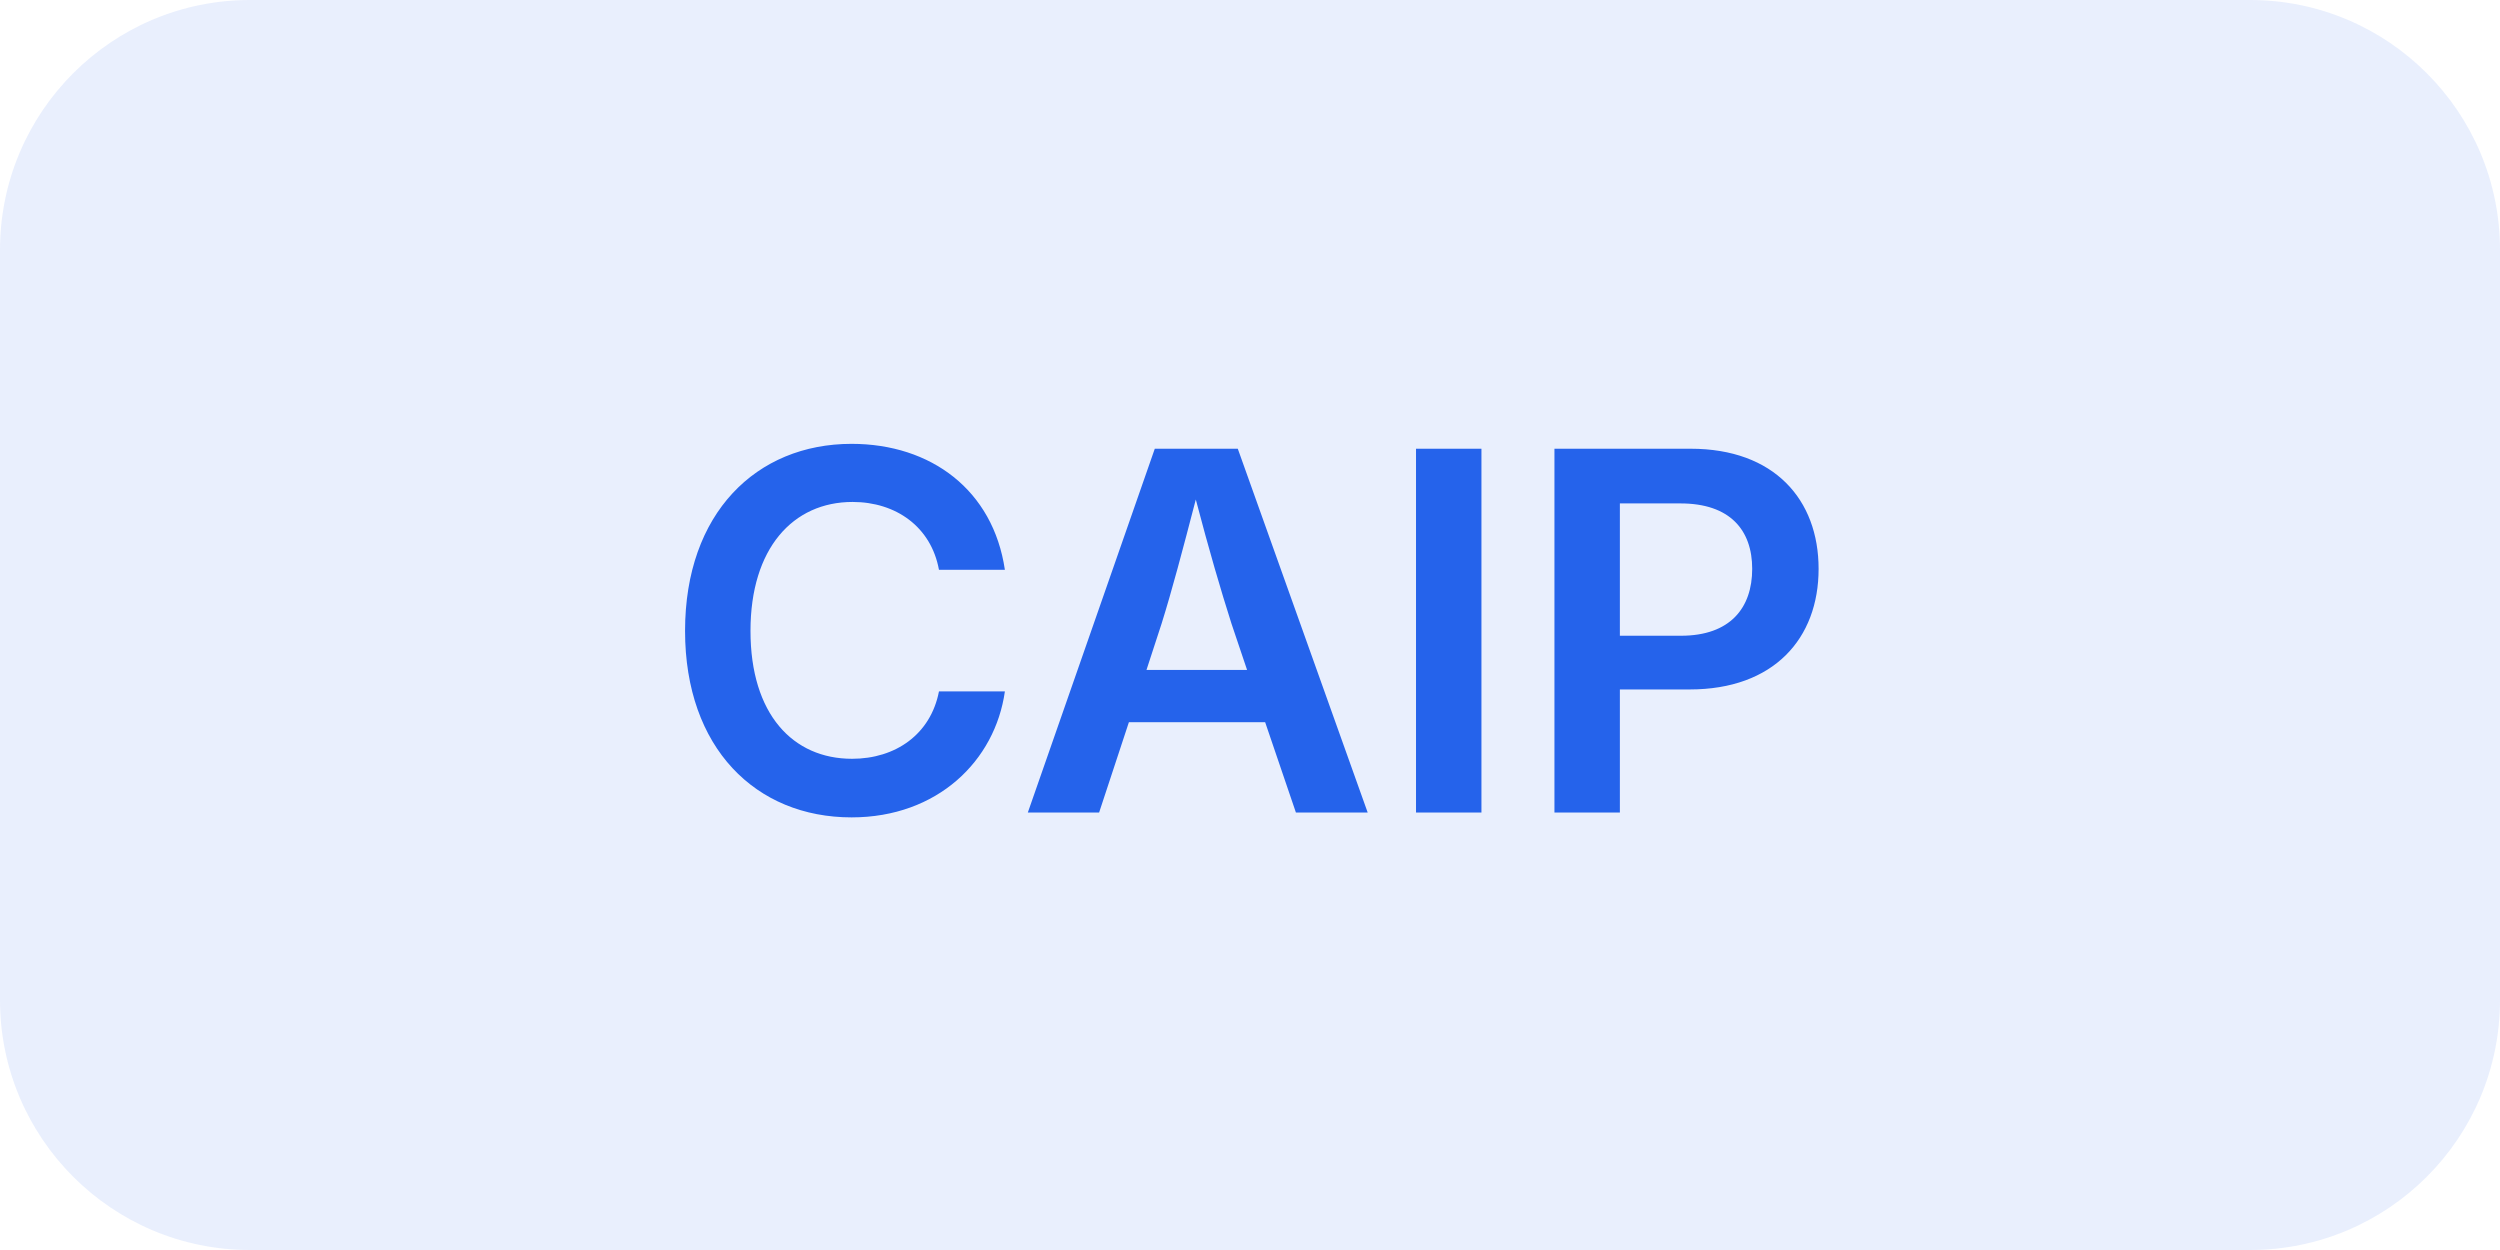
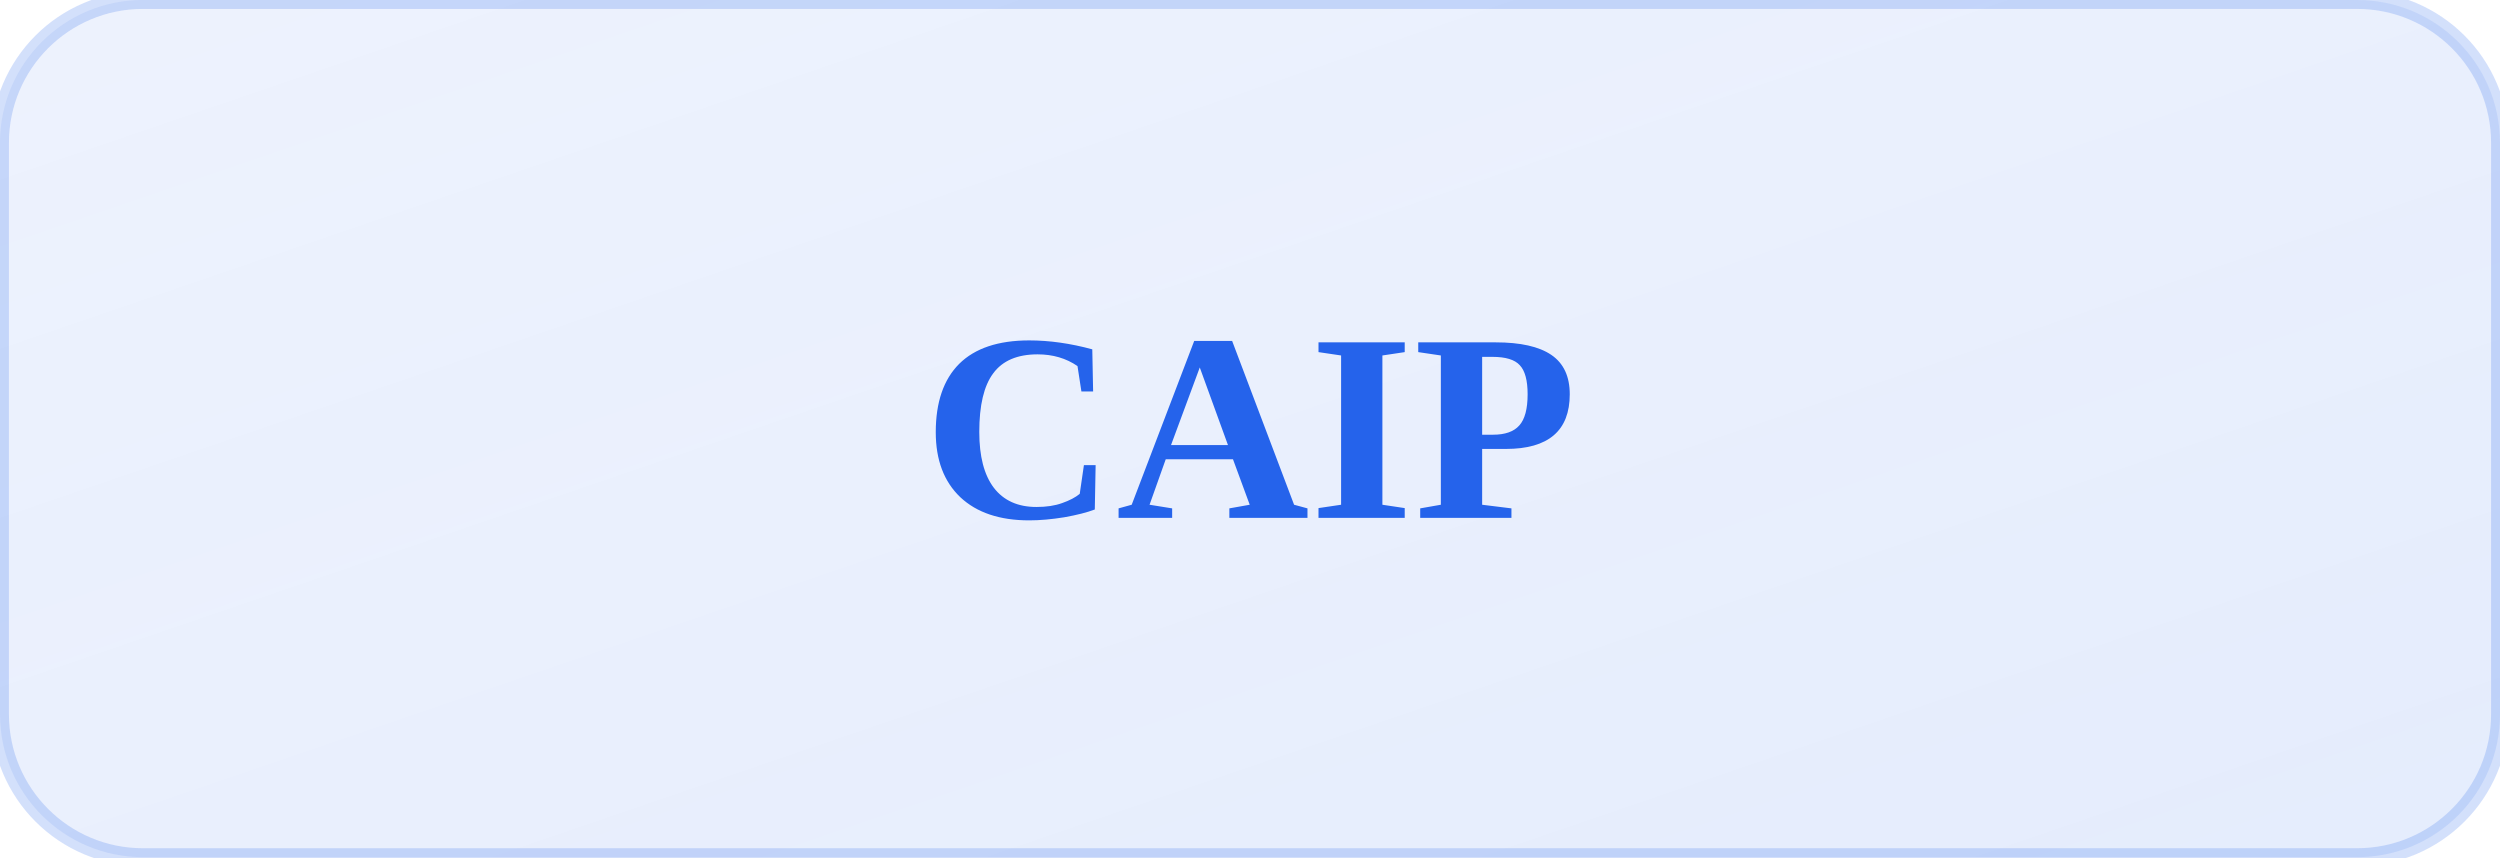
- <svg xmlns="http://www.w3.org/2000/svg" width="80" height="40" viewBox="0 0 80 40" fill="none">
-   <rect x="0" y="0" width="80" height="40" rx="8" fill="#2563EB" fill-opacity="0.1" />
-   <text x="40" y="26" font-family="Inter, system-ui, -apple-system, sans-serif" font-size="16" font-weight="600" fill="#2563EB" text-anchor="middle">CAIP</text>
+ <svg xmlns="http://www.w3.org/2000/svg" width="140" height="48" viewBox="0 0 140 48">
+   <defs>
+     <linearGradient id="bg-caip" x1="0%" y1="0%" x2="100%" y2="100%">
+       <stop offset="0%" style="stop-color:#2563EB;stop-opacity:0.08" />
+       <stop offset="100%" style="stop-color:#2563EB;stop-opacity:0.12" />
+     </linearGradient>
+   </defs>
+   <rect x="0" y="0" width="140" height="48" rx="8" fill="url(#bg-caip)" />
+   <rect x="0" y="0" width="140" height="48" rx="8" fill="none" stroke="#2563EB" stroke-width="1" opacity="0.2" />
+   <text x="70" y="29" font-family="Times New Roman, serif" font-size="15" font-weight="600" fill="#2563EB" text-anchor="middle">CAIP</text>
</svg>
